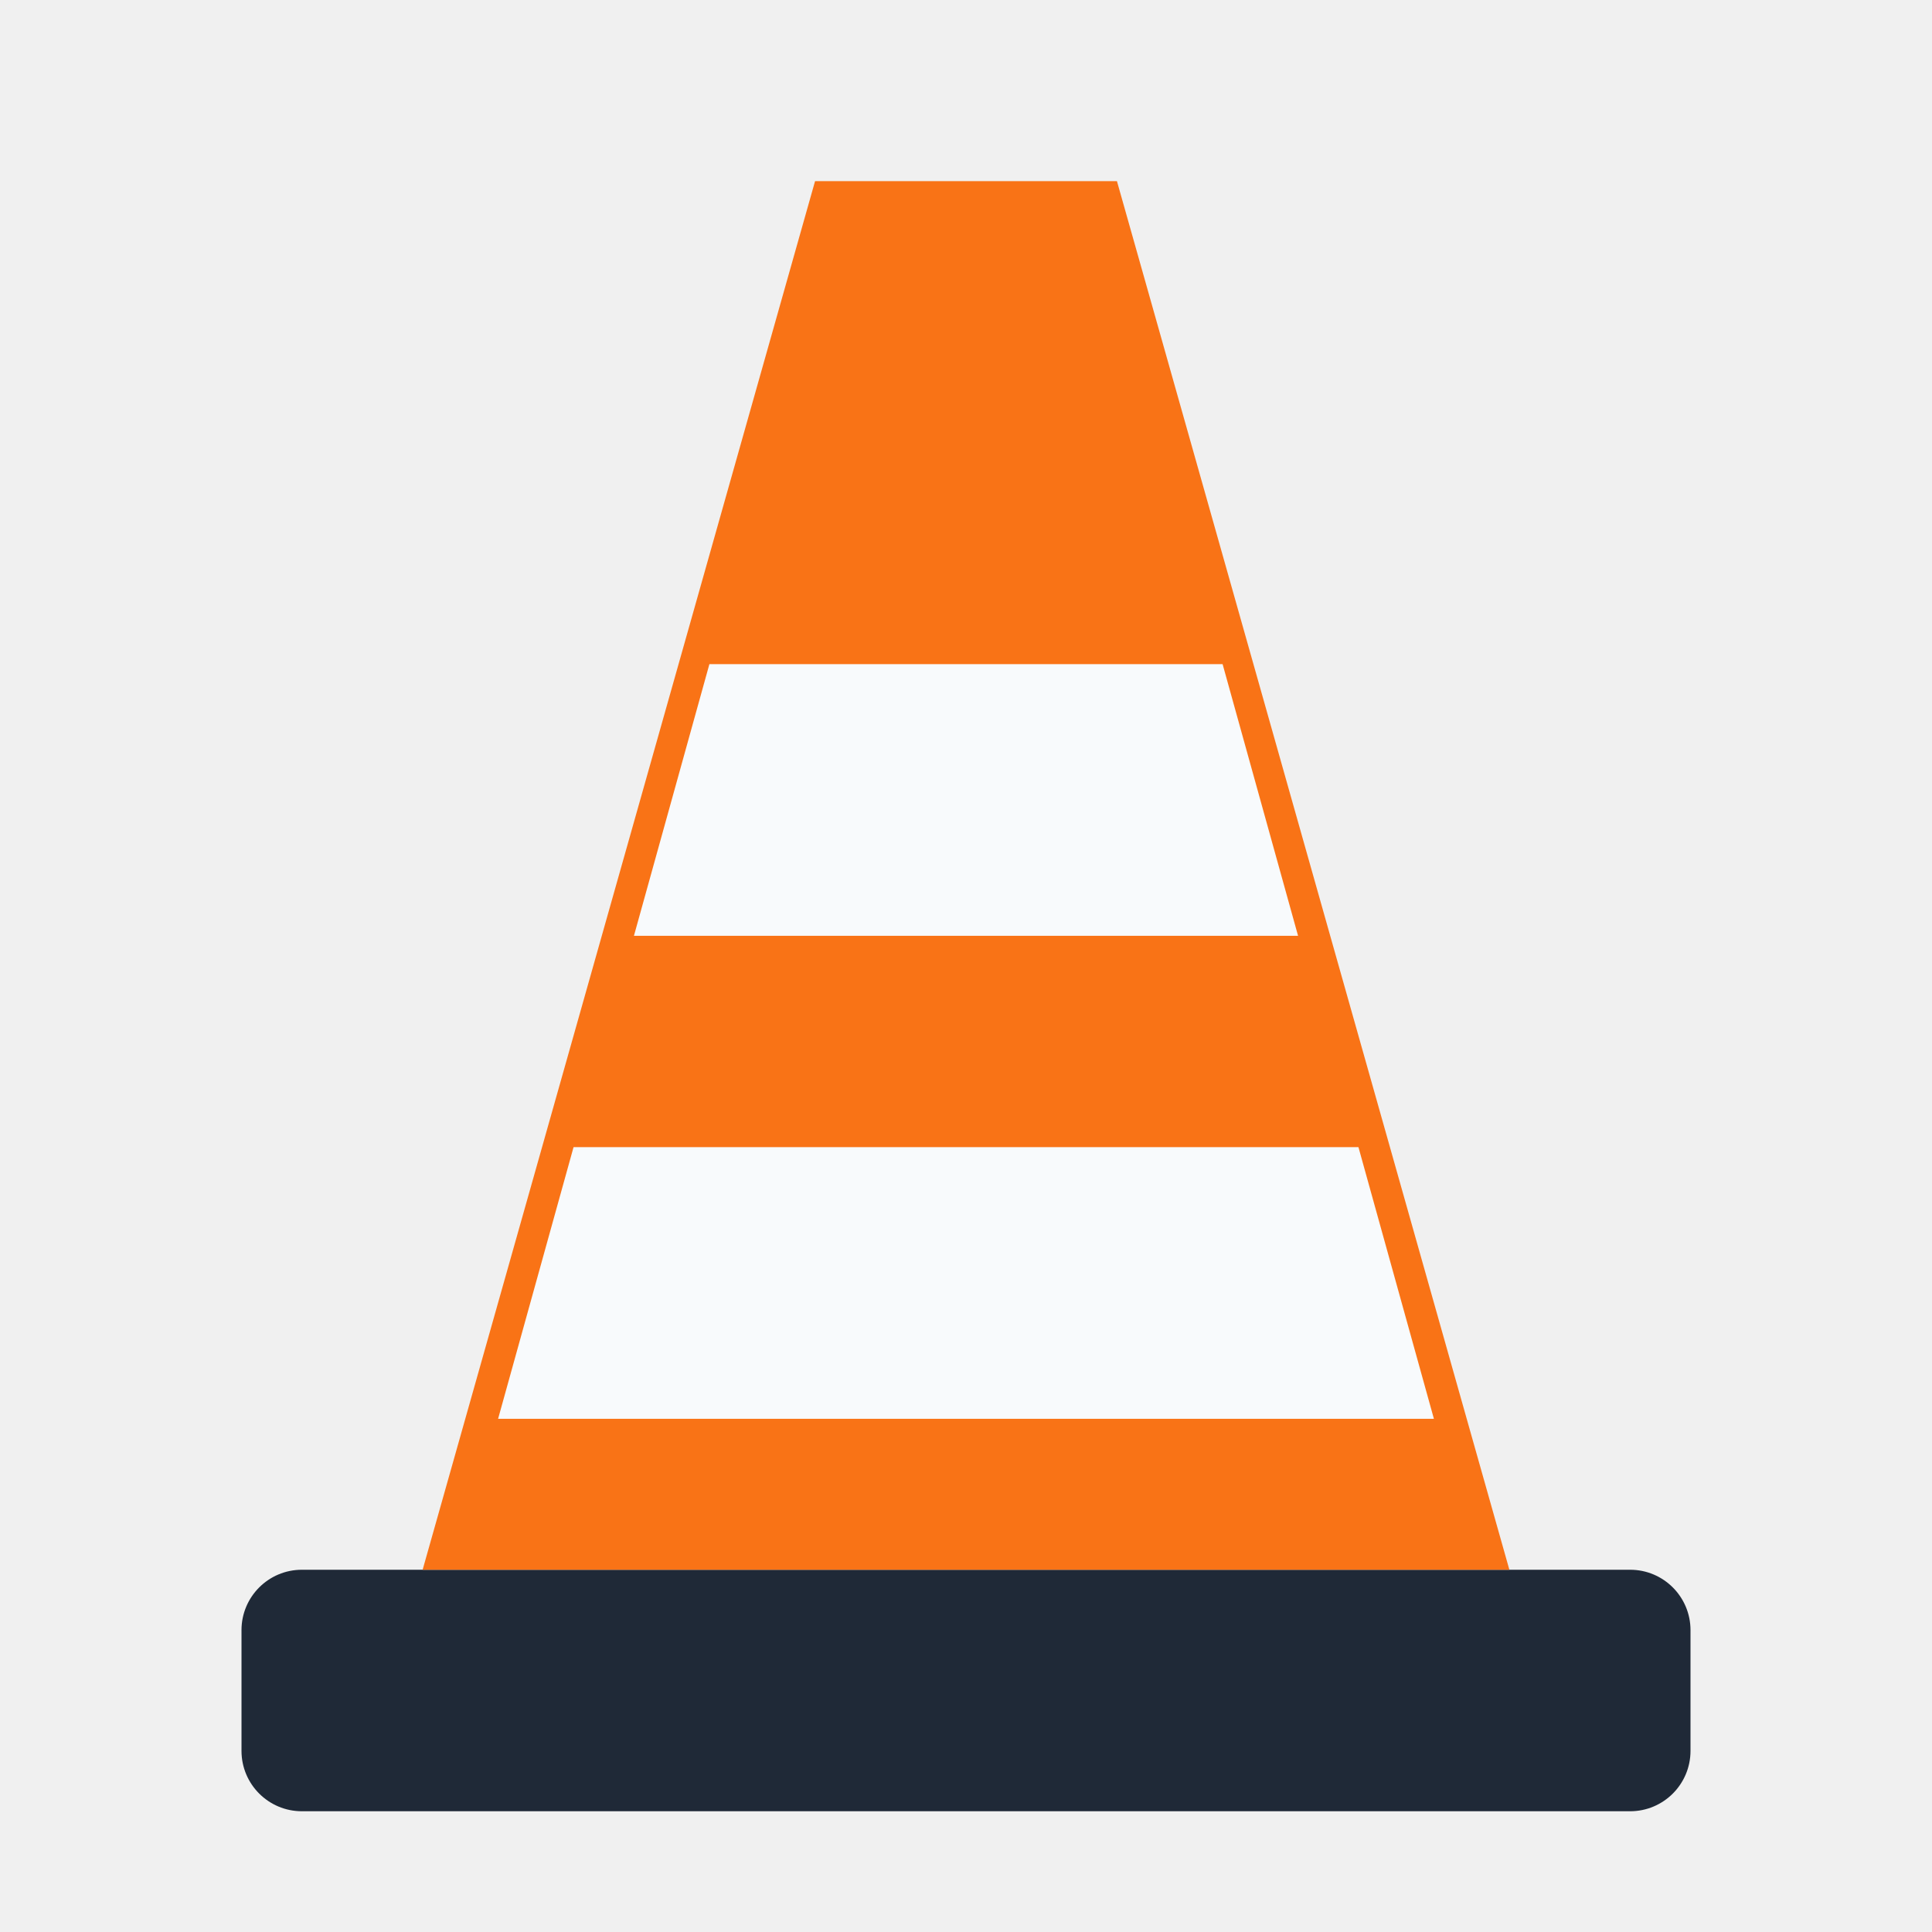
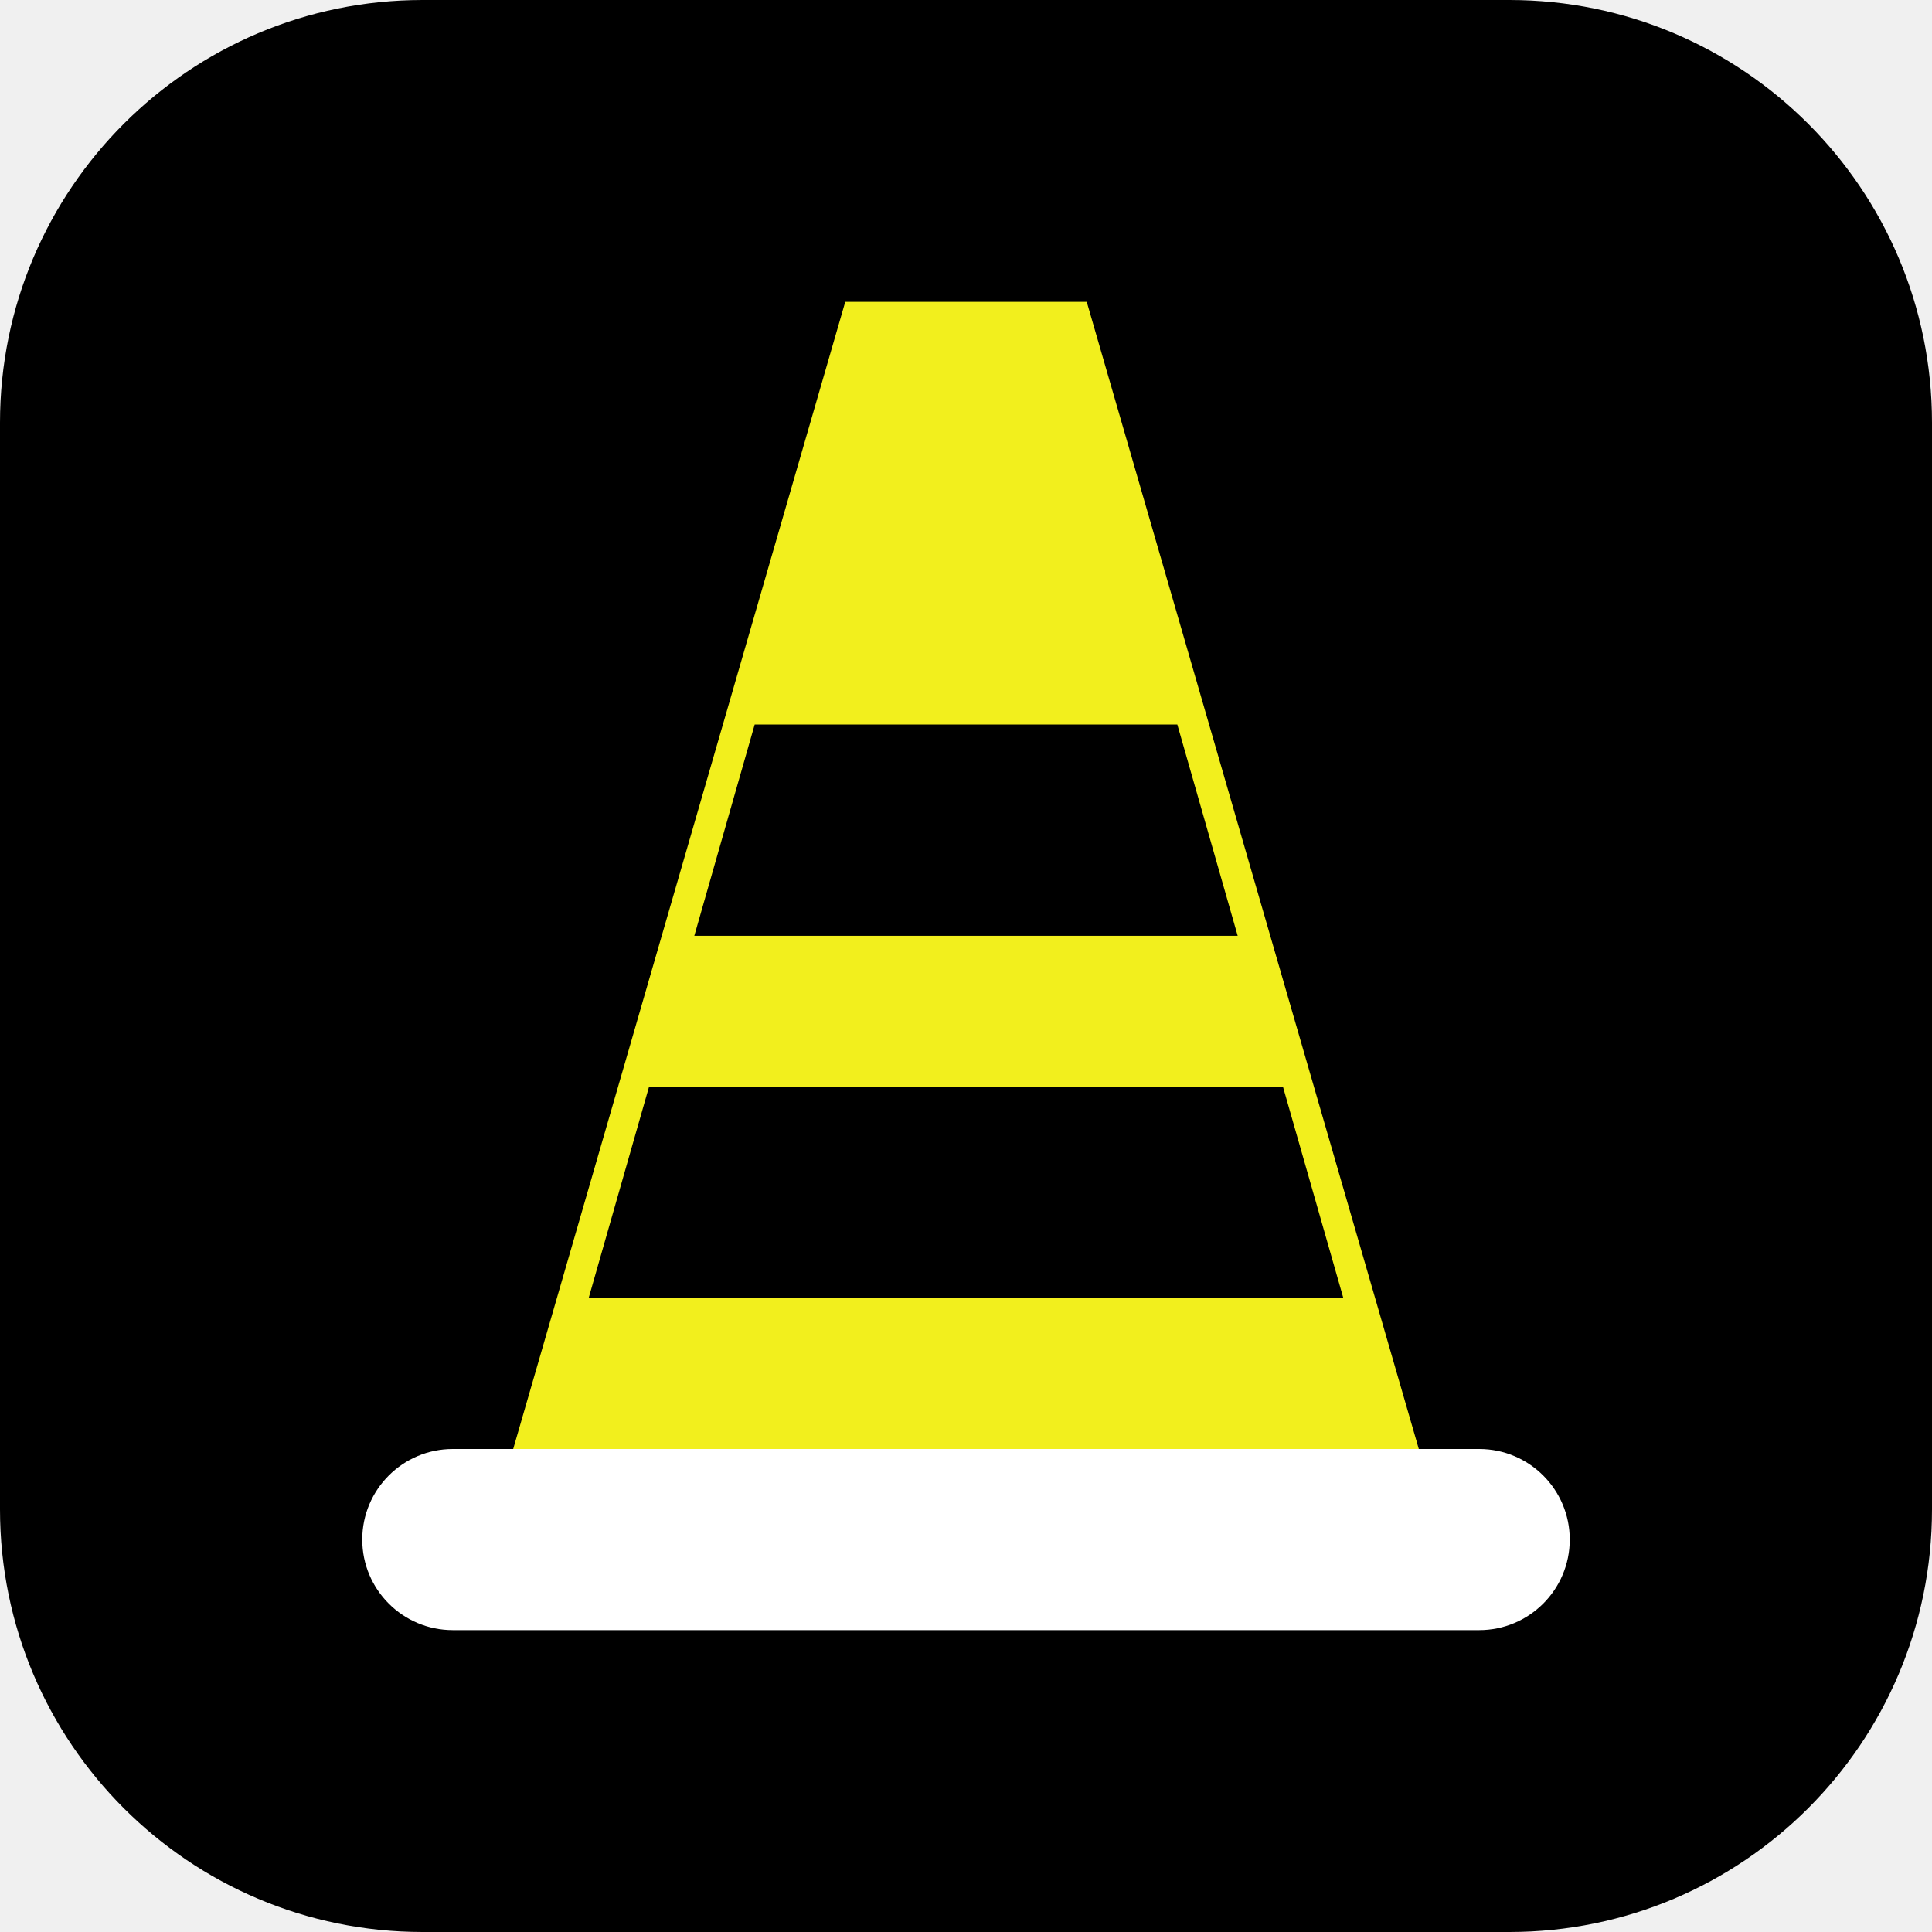
<svg xmlns="http://www.w3.org/2000/svg" viewBox="0 0 64 64">
-   <rect x="8" y="52" width="48" height="8" rx="2" fill="#1f2937" />
-   <path d="M27 6h10l13 46H14z" fill="#f97316" />
-   <path d="M23.5 22h17l2.5 9h-22zM19 38h26l2.5 9h-31z" fill="#f8fafc" />
+   <rect width="64" height="64" rx="14" fill="#000" />
+   <rect x="12" y="48" width="40" height="6" rx="3" fill="#fff" />
+   <path d="M28 10h8l11 38H17z" fill="#f2ef1d" />
+   <path d="M25 24h14l2 7H23zM21.5 36h21l2 7h-25z" fill="#000" />
</svg>
